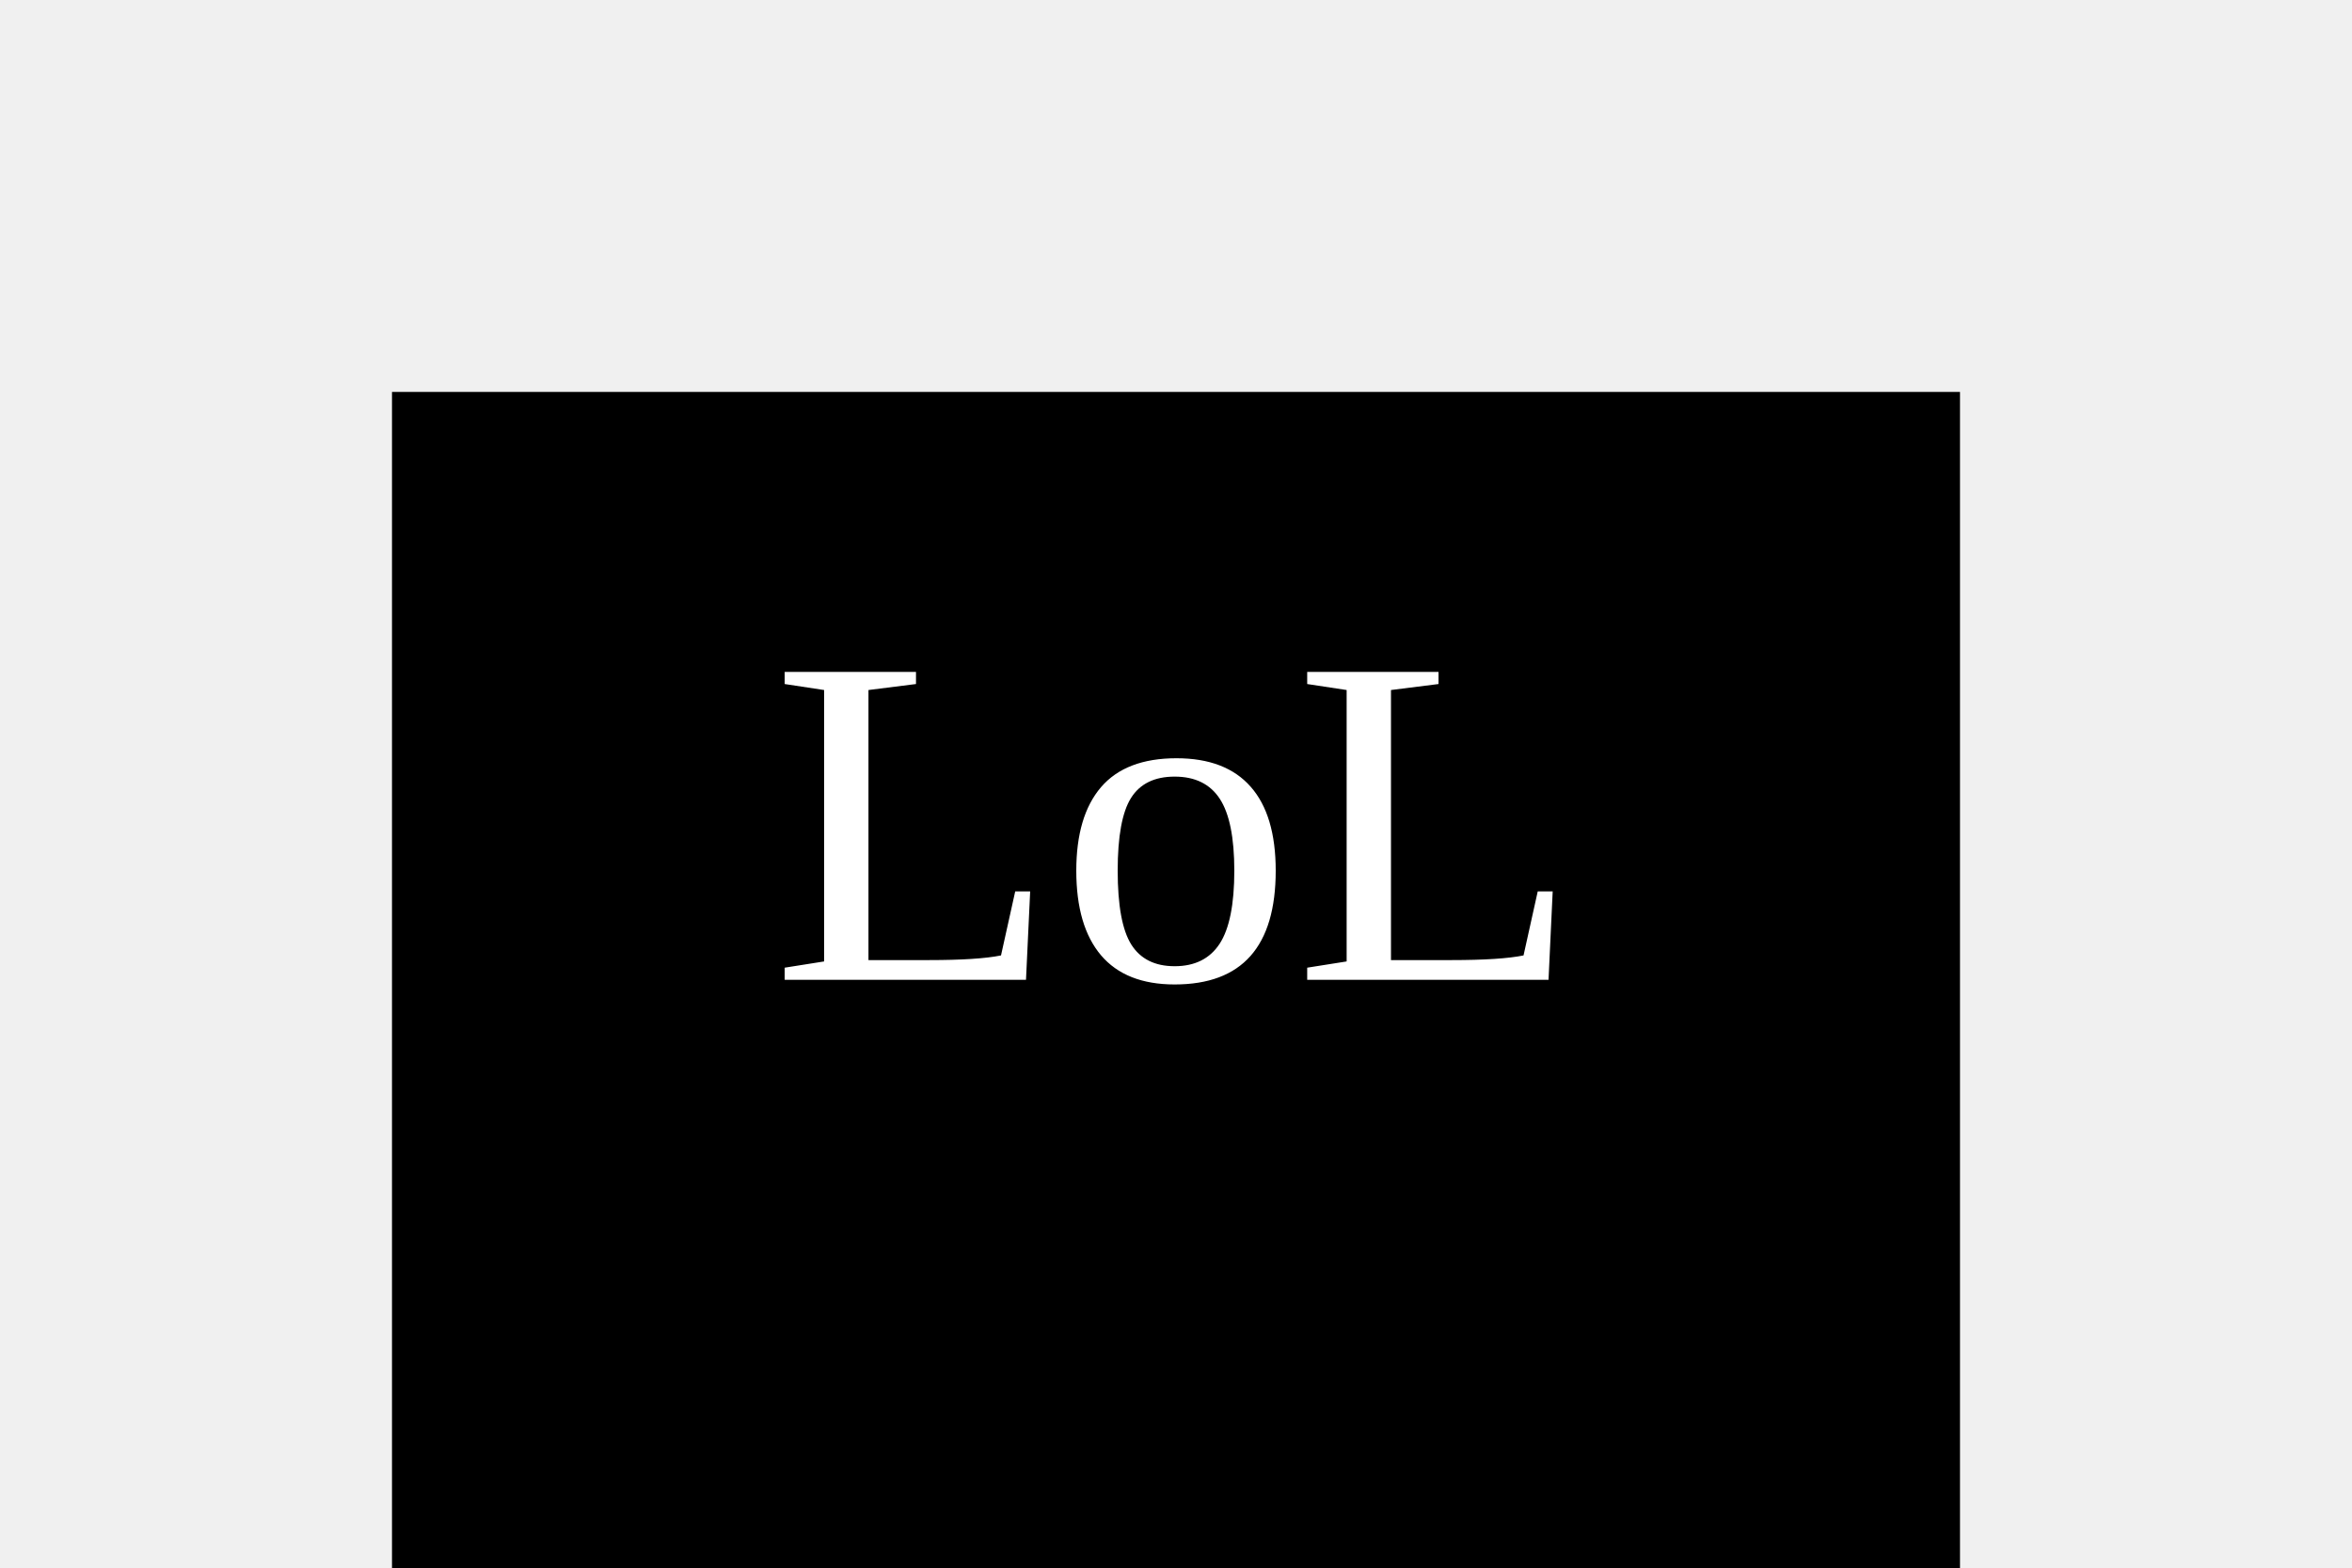
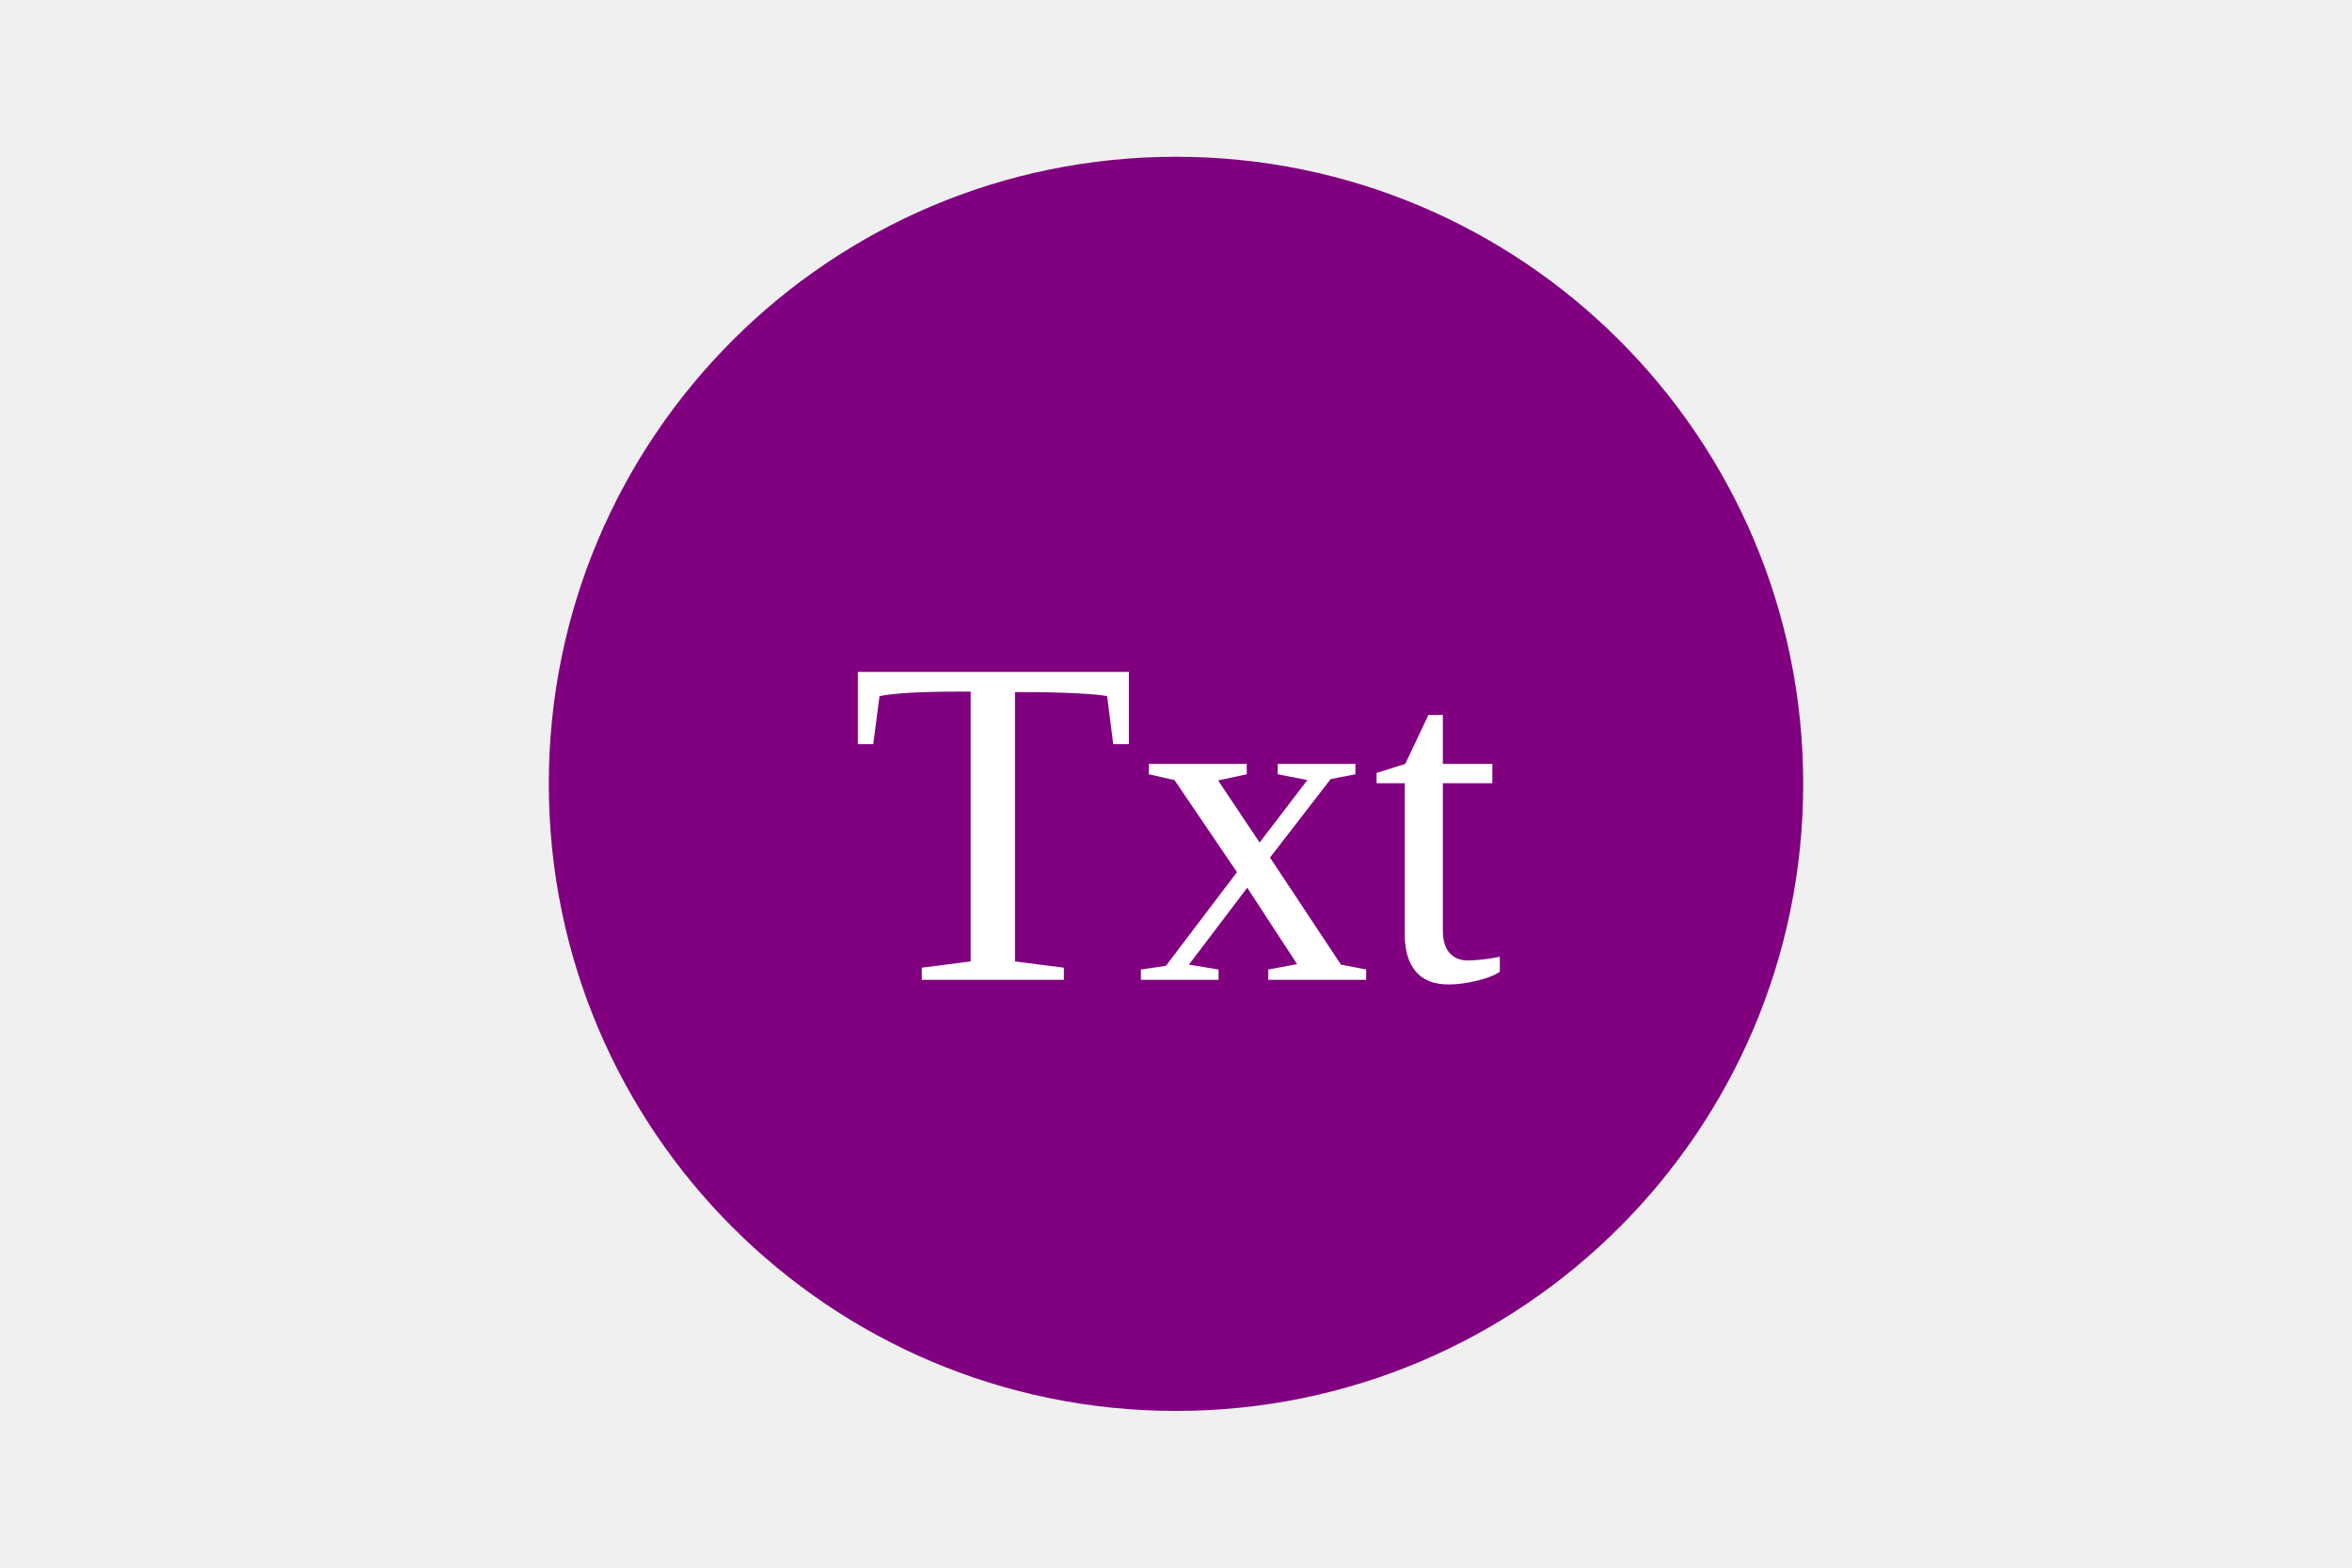
<svg xmlns="http://www.w3.org/2000/svg" width="300" height="200">
-   <rect x="50" y="50" width="200" height="200" fill="black" />
-   <text x="150" y="125" font-size="60" text-anchor="middle" fill="white">LoL</text>
+   <circle cx="150" cy="100" r="80" fill="purple" />
+   <text x="150" y="125" font-size="60" text-anchor="middle" fill="white">Txt</text>
</svg>
